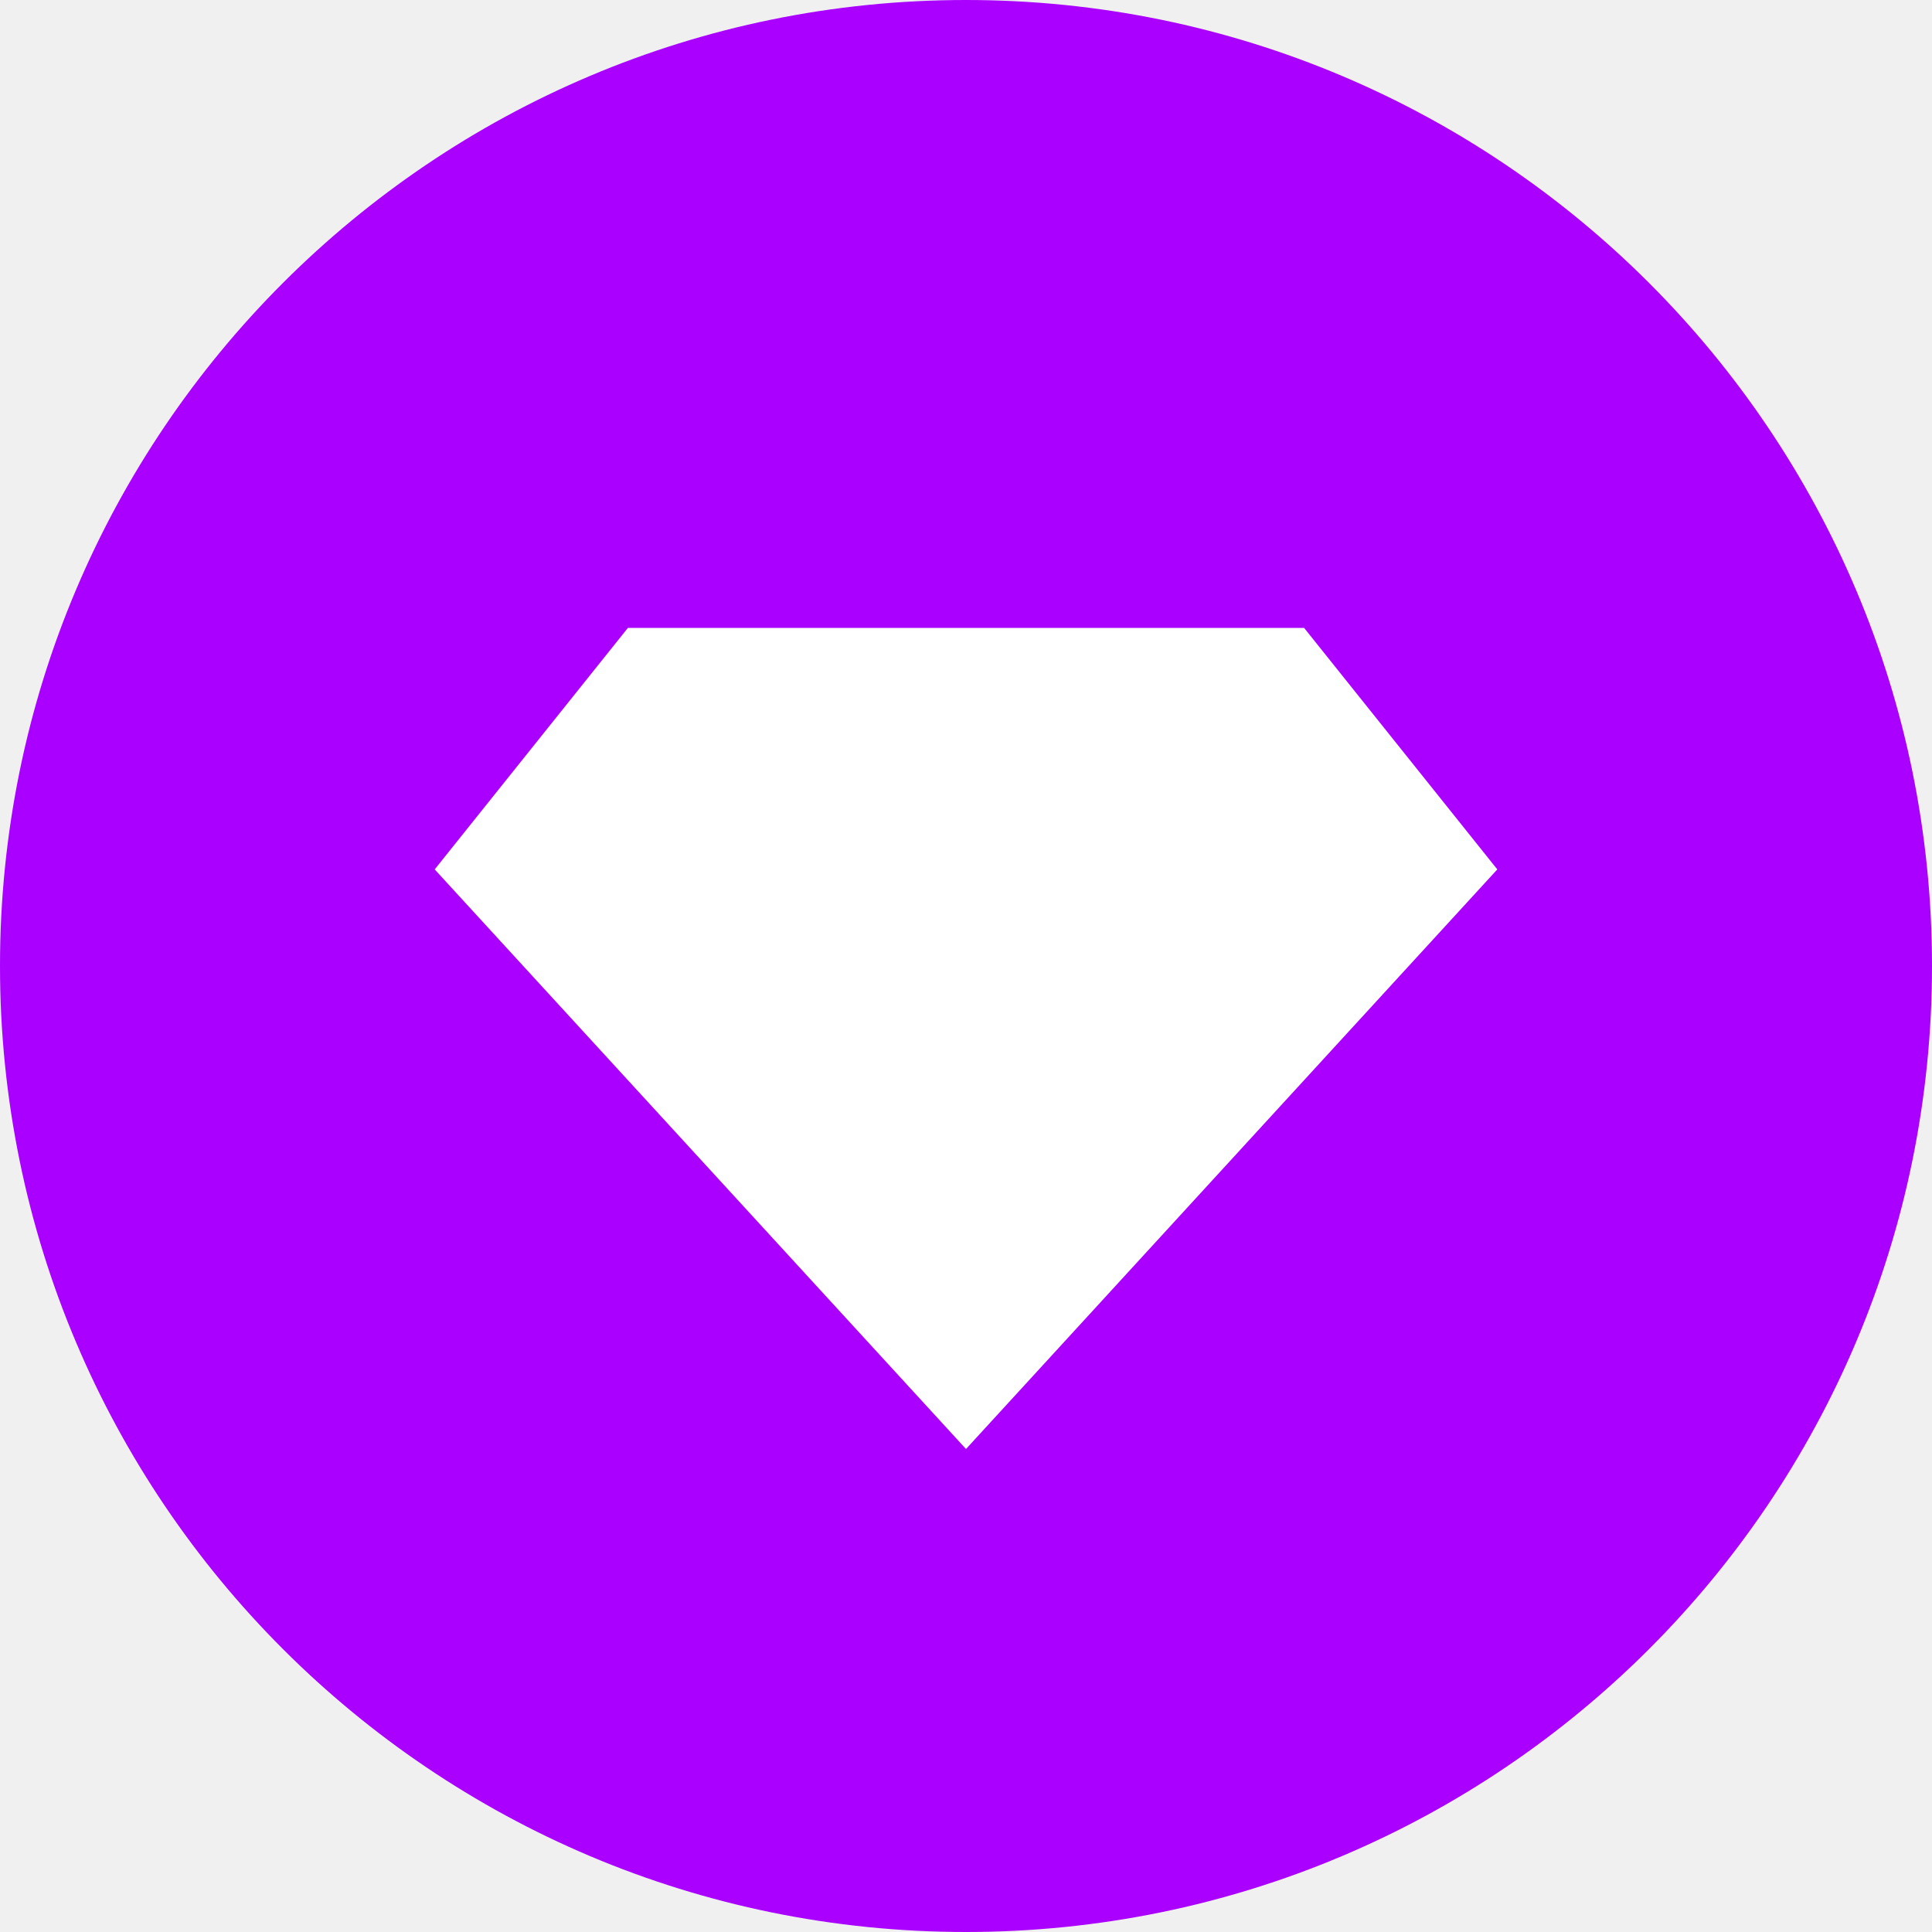
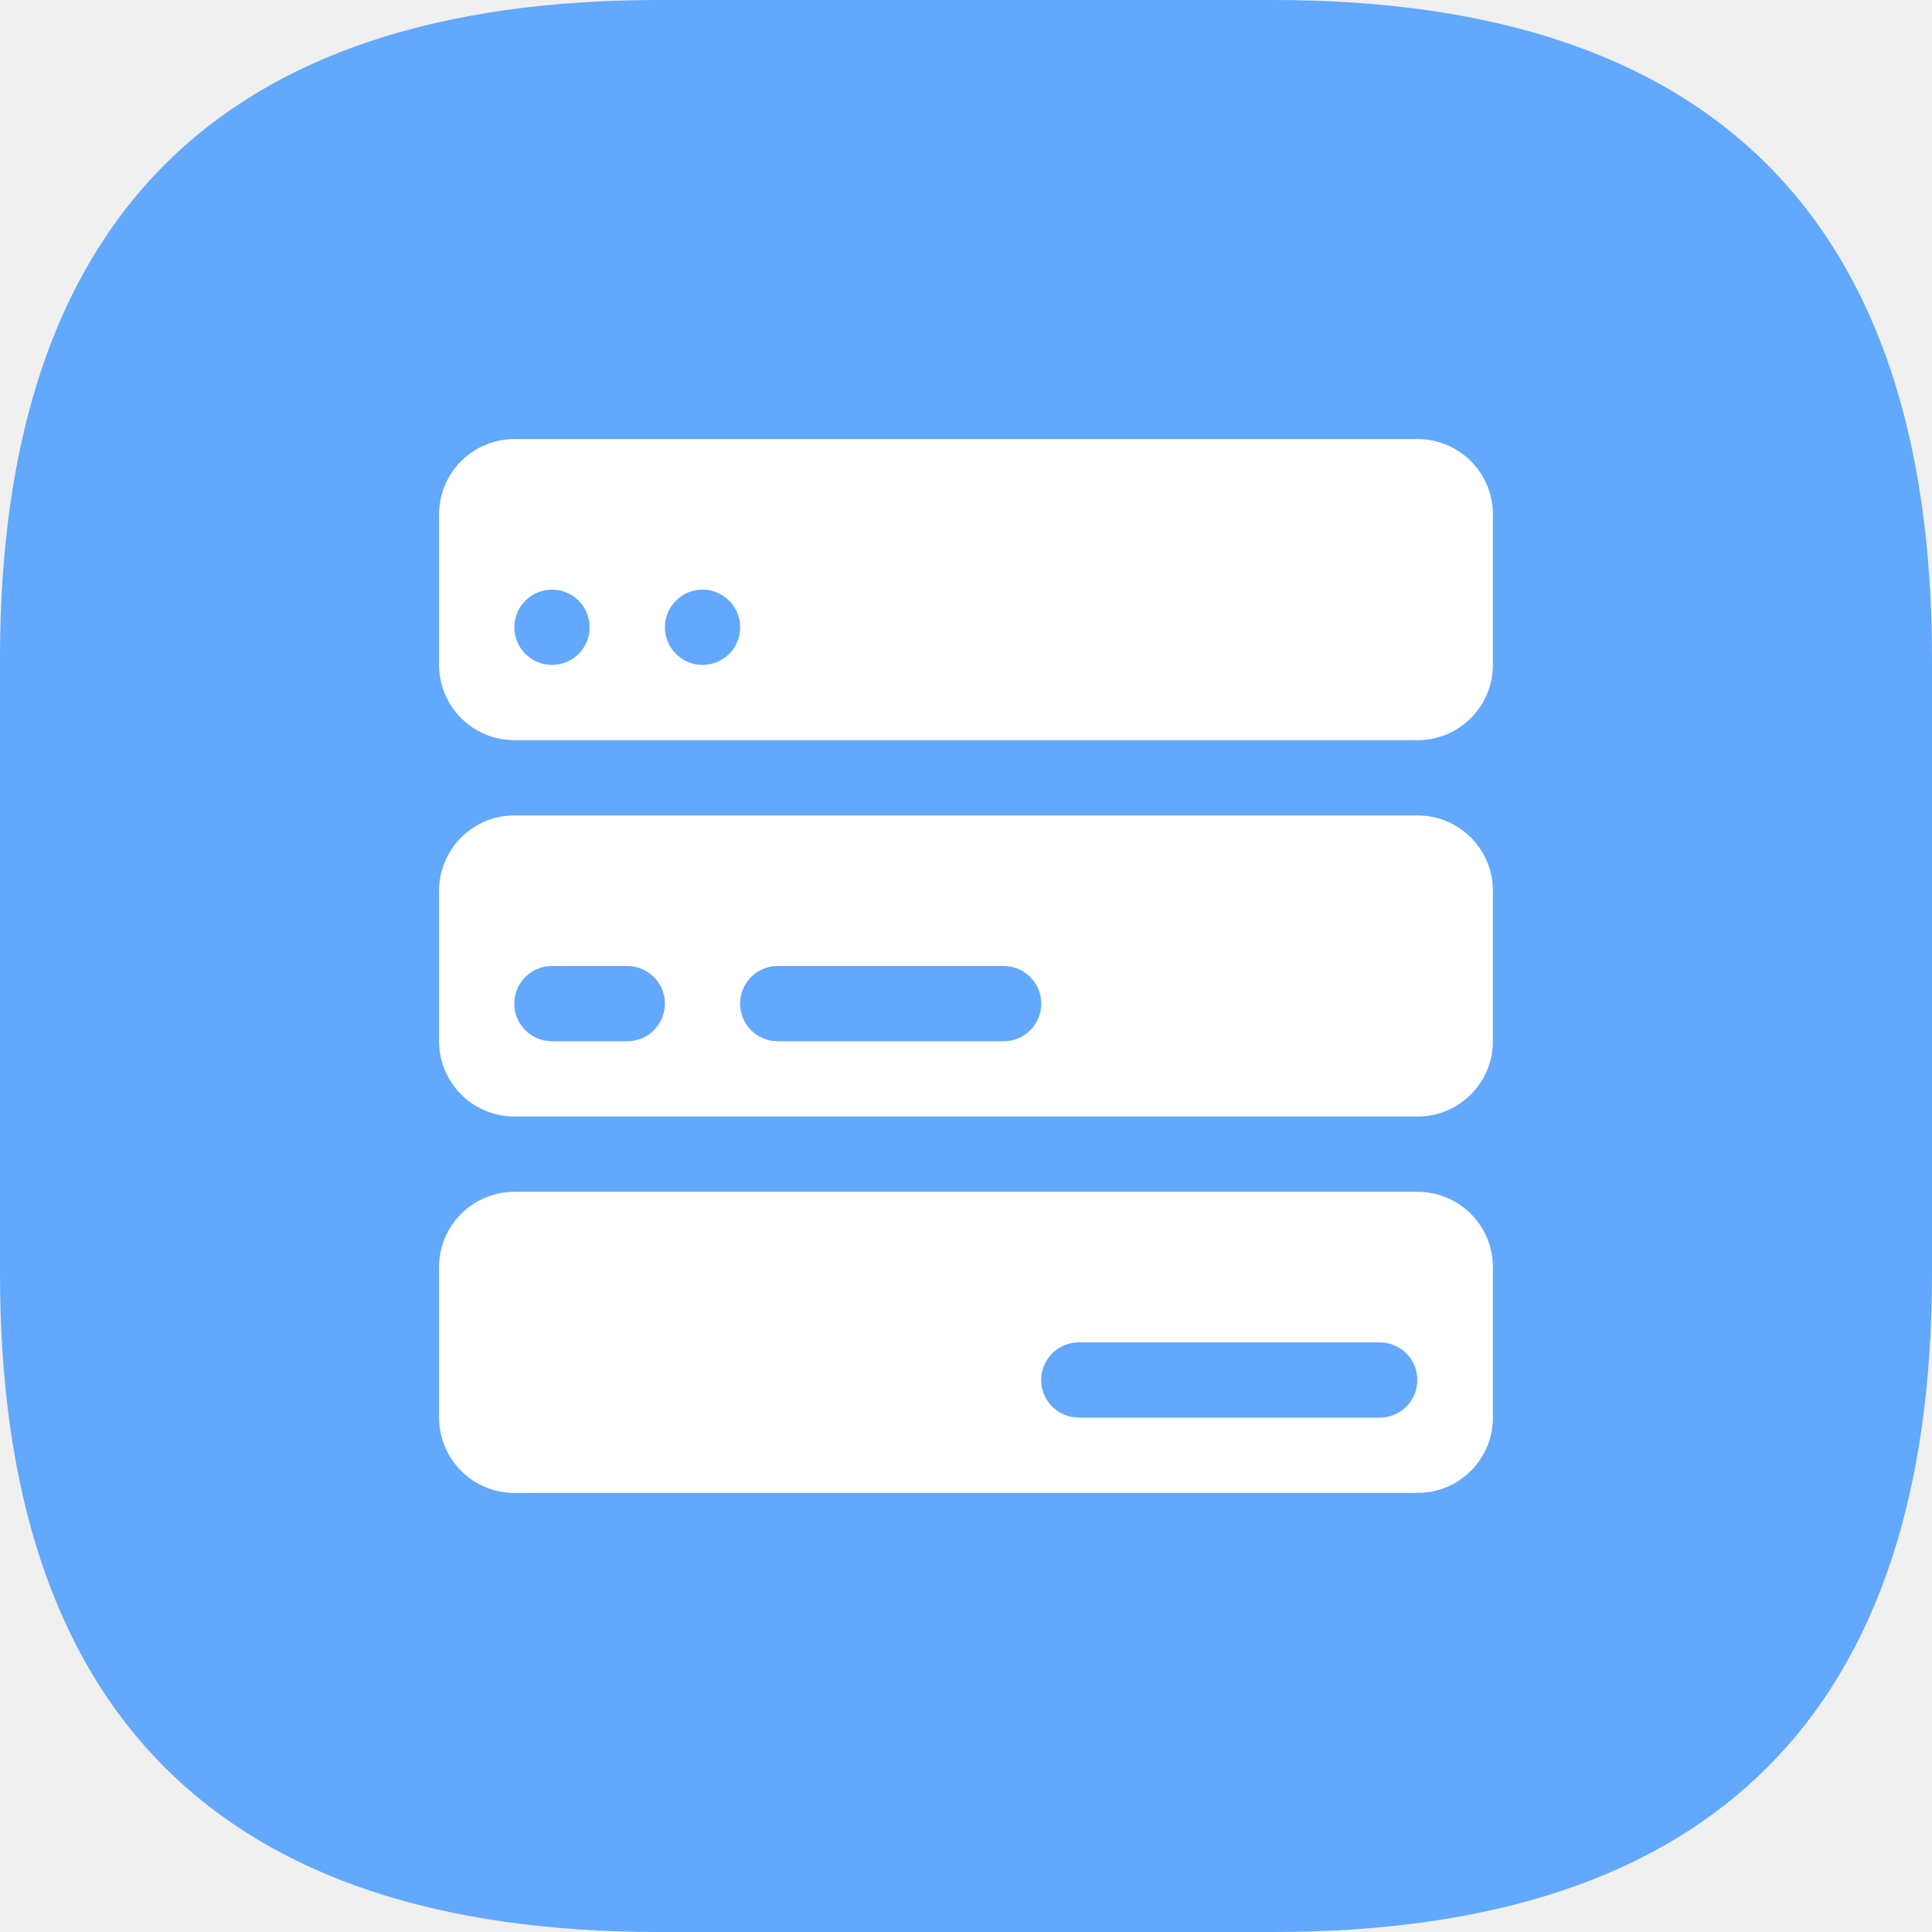
- <svg xmlns="http://www.w3.org/2000/svg" t="1684562928029" class="icon" viewBox="0 0 1024 1024" version="1.1" p-id="2142" width="200" height="200">
-   <path d="M512 0C229.235 0 0 229.235 0 512s229.235 512 512 512 512-229.235 512-512S794.765 0 512 0z" fill="#AA00FF" p-id="2143" />
-   <path d="M332.8 332.8h358.4l102.4 128H230.4zM793.6 460.8L512 768 230.4 460.8z" fill="#FFFFFF" p-id="2144" />
+ <svg xmlns="http://www.w3.org/2000/svg" t="1684652927115" class="icon" viewBox="0 0 1024 1024" version="1.1" p-id="2556" width="200" height="200">
+   <path d="M0 0m349.091 0l325.818 0q349.091 0 349.091 349.091l0 325.818q0 349.091-349.091 349.091l-325.818 0q-349.091 0-349.091-349.091l0-325.818q0-349.091 349.091-349.091Z" fill="#62A8FC" p-id="2557" />
+   <path d="M751.372 631.692A39.901 39.901 0 0 1 791.273 671.581v79.791A39.901 39.901 0 0 1 751.372 791.273H272.64A39.901 39.901 0 0 1 232.727 751.372v-79.791a39.901 39.901 0 0 1 39.901-39.889H751.36z m-19.945 79.791H571.846a19.945 19.945 0 0 0-3.596 39.575l3.596 0.314h159.581a19.945 19.945 0 0 0 0-39.889z m19.945-279.273A39.901 39.901 0 0 1 791.273 472.087v79.802a39.901 39.901 0 0 1-39.901 39.889H272.64A39.901 39.901 0 0 1 232.727 551.913V472.087a39.901 39.901 0 0 1 39.901-39.889H751.36z m-418.909 79.791h-39.889a19.945 19.945 0 0 0-3.596 39.575l3.596 0.326h39.889a19.945 19.945 0 1 0 0-39.901z m199.482 0H412.276a19.945 19.945 0 0 0-3.596 39.575l3.596 0.326h119.68a19.945 19.945 0 1 0 0-39.901z m219.427-279.273A39.901 39.901 0 0 1 791.273 272.628v79.791a39.901 39.901 0 0 1-39.901 39.889H272.64A39.901 39.901 0 0 1 232.727 352.419v-79.791A39.901 39.901 0 0 1 272.628 232.727H751.36z m-458.799 79.791a19.945 19.945 0 1 0 0 39.901 19.945 19.945 0 0 0 0-39.901z m79.791 0a19.945 19.945 0 1 0 0 39.901 19.945 19.945 0 0 0 0-39.901z" fill="#FFFFFF" p-id="2558" />
</svg>
